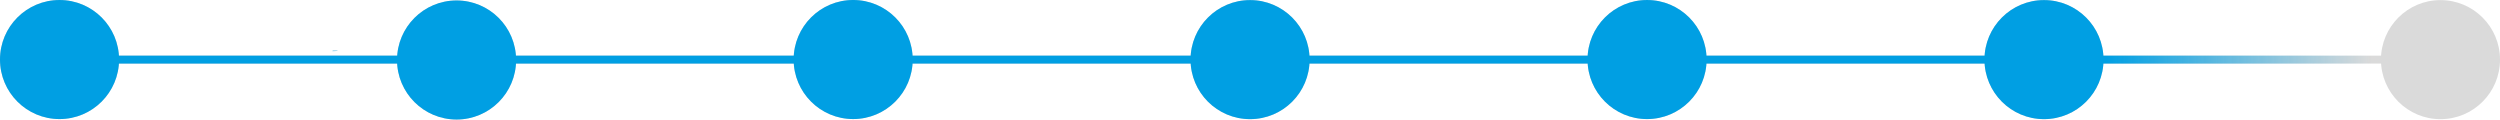
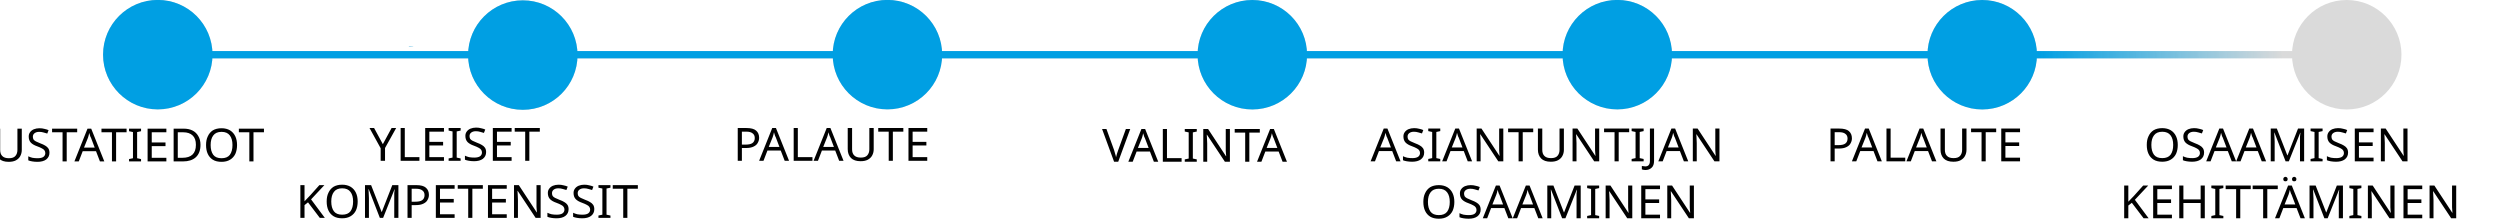
- <svg xmlns="http://www.w3.org/2000/svg" xmlns:xlink="http://www.w3.org/1999/xlink" width="166.672mm" height="7.968mm" viewBox="0 0 166.672 7.968" version="1.1" id="svg8">
+ <svg xmlns="http://www.w3.org/2000/svg" xmlns:xlink="http://www.w3.org/1999/xlink" width="181.292mm" height="15.891mm" viewBox="0 0 181.292 15.891" version="1.1" id="svg8">
  <defs id="defs2">
    <linearGradient id="linearGradient5147">
      <stop style="stop-color:#009fe3;stop-opacity:1;" offset="0" id="stop5143" />
      <stop style="stop-color:#009fe3;stop-opacity:0;" offset="1" id="stop5145" />
    </linearGradient>
    <linearGradient xlink:href="#linearGradient5147" id="linearGradient5081" x1="166.98" y1="61.68" x2="184.62" y2="61.547" gradientUnits="userSpaceOnUse" />
    <linearGradient xlink:href="#linearGradient5147" id="linearGradient5083" x1="166.98" y1="61.68" x2="184.62" y2="61.547" gradientUnits="userSpaceOnUse" />
    <linearGradient xlink:href="#linearGradient5147" id="linearGradient5085" x1="166.98" y1="61.68" x2="184.62" y2="61.547" gradientUnits="userSpaceOnUse" />
    <linearGradient xlink:href="#linearGradient5147" id="linearGradient5087" x1="166.98" y1="61.68" x2="184.62" y2="61.547" gradientUnits="userSpaceOnUse" />
    <linearGradient xlink:href="#linearGradient5147" id="linearGradient5089" x1="166.98" y1="61.68" x2="184.62" y2="61.547" gradientUnits="userSpaceOnUse" />
    <linearGradient xlink:href="#linearGradient5147" id="linearGradient5091" x1="166.98" y1="61.68" x2="184.62" y2="61.547" gradientUnits="userSpaceOnUse" />
    <linearGradient xlink:href="#linearGradient5147" id="linearGradient5093" x1="166.98" y1="61.68" x2="184.62" y2="61.547" gradientUnits="userSpaceOnUse" />
    <linearGradient xlink:href="#linearGradient5147" id="linearGradient5095" x1="166.98" y1="61.68" x2="184.62" y2="61.547" gradientUnits="userSpaceOnUse" />
    <linearGradient xlink:href="#linearGradient5147" id="linearGradient5097" x1="166.98" y1="61.68" x2="184.62" y2="61.547" gradientUnits="userSpaceOnUse" />
    <linearGradient xlink:href="#linearGradient5147" id="linearGradient5099" x1="166.98" y1="61.68" x2="184.62" y2="61.547" gradientUnits="userSpaceOnUse" />
    <linearGradient xlink:href="#linearGradient5147" id="linearGradient5101" x1="166.98" y1="61.68" x2="184.62" y2="61.547" gradientUnits="userSpaceOnUse" />
    <linearGradient xlink:href="#linearGradient5147" id="linearGradient5103" x1="166.98" y1="61.68" x2="184.62" y2="61.547" gradientUnits="userSpaceOnUse" />
    <linearGradient xlink:href="#linearGradient5147" id="linearGradient5105" x1="166.98" y1="61.68" x2="184.62" y2="61.547" gradientUnits="userSpaceOnUse" />
    <linearGradient xlink:href="#linearGradient5147" id="linearGradient5149" gradientUnits="userSpaceOnUse" x1="166.98" y1="61.68" x2="184.62" y2="61.547" />
  </defs>
-   <g id="layer2">
+   <g id="layer2" transform="translate(7.473377,-0.00655013)">
    <g id="layer1-8" transform="translate(-26.46332,-46.96342)">
      <path d="m 48.995,50.347 a 0.354,0.024 0 0 1 -0.104,0.017 0.354,0.024 0 0 1 -0.251,0.007 l 4.48e-4,-0.024 z" id="path4521-9" style="fill:#dadada;fill-opacity:1;stroke-width:20;stroke-miterlimit:4;stroke-dasharray:none;paint-order:markers fill stroke" />
      <ellipse ry="3.969" rx="3.969" cy="50.933" cx="30.432" id="path4529-7" style="opacity:1;fill:#dadada;fill-opacity:1;stroke-width:23.016;stroke-miterlimit:4;stroke-dasharray:none;paint-order:markers fill stroke" />
      <rect rx="0" ry="0" y="50.673" x="34.131" height="0.529" width="19.544" id="rect4621-5" style="opacity:1;fill:#dadada;fill-opacity:1;stroke-width:21.664;stroke-miterlimit:4;stroke-dasharray:none;paint-order:markers fill stroke" />
      <ellipse ry="3.969" rx="3.969" cy="50.963" cx="56.902" id="path4529-4-2" style="opacity:1;fill:#dadada;fill-opacity:1;stroke-width:23.016;stroke-miterlimit:4;stroke-dasharray:none;paint-order:markers fill stroke" />
      <rect rx="0" ry="0" y="50.673" x="60.59" height="0.529" width="19.544" id="rect4621-3-5" style="opacity:1;fill:#dadada;fill-opacity:1;stroke-width:21.664;stroke-miterlimit:4;stroke-dasharray:none;paint-order:markers fill stroke" />
      <ellipse ry="3.969" rx="3.969" cy="50.932" cx="83.343" id="path4529-4-3-2" style="opacity:1;fill:#dadada;fill-opacity:1;stroke-width:23.016;stroke-miterlimit:4;stroke-dasharray:none;paint-order:markers fill stroke" />
      <rect rx="0" ry="0" y="50.673" x="86.783" height="0.529" width="19.544" id="rect4621-3-8-7" style="opacity:1;fill:#dadada;fill-opacity:1;stroke-width:21.664;stroke-miterlimit:4;stroke-dasharray:none;paint-order:markers fill stroke" />
      <ellipse ry="3.969" rx="3.969" cy="50.938" cx="109.804" id="path4529-4-3-3-1" style="opacity:1;fill:#dadada;fill-opacity:1;stroke-width:23.016;stroke-miterlimit:4;stroke-dasharray:none;paint-order:markers fill stroke" />
      <rect rx="0" ry="0" y="50.673" x="113.242" height="0.529" width="19.544" id="rect4621-3-8-3-4" style="opacity:1;fill:#dadada;fill-opacity:1;stroke-width:21.664;stroke-miterlimit:4;stroke-dasharray:none;paint-order:markers fill stroke" />
      <ellipse ry="3.969" rx="3.969" cy="50.933" cx="136.271" id="path4529-4-3-3-6-5" style="opacity:1;fill:#dadada;fill-opacity:1;stroke-width:23.016;stroke-miterlimit:4;stroke-dasharray:none;paint-order:markers fill stroke" />
      <rect rx="0" ry="0" y="50.673" x="139.965" height="0.529" width="19.544" id="rect4621-3-8-3-7-2" style="opacity:1;fill:#dadada;fill-opacity:1;stroke-width:21.664;stroke-miterlimit:4;stroke-dasharray:none;paint-order:markers fill stroke" />
      <ellipse ry="3.969" rx="3.969" cy="50.938" cx="162.734" id="path4529-4-3-3-6-7-8" style="opacity:1;fill:#dadada;fill-opacity:1;stroke-width:23.016;stroke-miterlimit:4;stroke-dasharray:none;paint-order:markers fill stroke" />
      <rect rx="0" ry="0" y="50.673" x="166.423" height="0.529" width="19.544" id="rect4621-3-8-3-7-9-2" style="opacity:1;fill:#dadada;fill-opacity:1;stroke-width:21.664;stroke-miterlimit:4;stroke-dasharray:none;paint-order:markers fill stroke" />
      <ellipse ry="3.969" rx="3.969" cy="50.939" cx="189.167" id="path4529-4-3-3-6-7-6-2" style="opacity:1;fill:#dadada;fill-opacity:1;stroke-width:23.016;stroke-miterlimit:4;stroke-dasharray:none;paint-order:markers fill stroke" />
    </g>
  </g>
-   <g id="layer1" transform="translate(-26.46332,-46.96342)">
-     <path style="fill:url(#linearGradient5081);fill-opacity:1;stroke-width:20;stroke-miterlimit:4;stroke-dasharray:none;paint-order:markers fill stroke;fill-rule:nonzero" id="path4521" d="m 48.995,50.347 a 0.354,0.024 0 0 1 -0.104,0.017 0.354,0.024 0 0 1 -0.251,0.007 l 4.48e-4,-0.024 z" />
-     <ellipse style="opacity:1;fill:url(#linearGradient5083);fill-opacity:1;stroke-width:23.016;stroke-miterlimit:4;stroke-dasharray:none;paint-order:markers fill stroke;fill-rule:nonzero" id="path4529" cx="30.432" cy="50.933" rx="3.969" ry="3.969" />
-     <rect style="opacity:1;fill:url(#linearGradient5085);fill-opacity:1;stroke-width:21.664;stroke-miterlimit:4;stroke-dasharray:none;paint-order:markers fill stroke;fill-rule:nonzero" id="rect4621" width="19.544" height="0.529" x="34.131" y="50.673" ry="0" rx="0" />
-     <ellipse style="opacity:1;fill:url(#linearGradient5087);fill-opacity:1;stroke-width:23.016;stroke-miterlimit:4;stroke-dasharray:none;paint-order:markers fill stroke;fill-rule:nonzero" id="path4529-4" cx="56.902" cy="50.963" rx="3.969" ry="3.969" />
-     <rect style="opacity:1;fill:url(#linearGradient5089);fill-opacity:1;stroke-width:21.664;stroke-miterlimit:4;stroke-dasharray:none;paint-order:markers fill stroke;fill-rule:nonzero" id="rect4621-3" width="19.544" height="0.529" x="60.59" y="50.673" ry="0" rx="0" />
-     <ellipse style="opacity:1;fill:url(#linearGradient5091);fill-opacity:1;stroke-width:23.016;stroke-miterlimit:4;stroke-dasharray:none;paint-order:markers fill stroke;fill-rule:nonzero" id="path4529-4-3" cx="83.343" cy="50.932" rx="3.969" ry="3.969" />
-     <rect style="opacity:1;fill:url(#linearGradient5093);fill-opacity:1;stroke-width:21.664;stroke-miterlimit:4;stroke-dasharray:none;paint-order:markers fill stroke;fill-rule:nonzero" id="rect4621-3-8" width="19.544" height="0.529" x="86.783" y="50.673" ry="0" rx="0" />
-     <ellipse style="opacity:1;fill:url(#linearGradient5095);fill-opacity:1;stroke-width:23.016;stroke-miterlimit:4;stroke-dasharray:none;paint-order:markers fill stroke;fill-rule:nonzero" id="path4529-4-3-3" cx="109.804" cy="50.938" rx="3.969" ry="3.969" />
-     <rect style="opacity:1;fill:url(#linearGradient5097);fill-opacity:1;stroke-width:21.664;stroke-miterlimit:4;stroke-dasharray:none;paint-order:markers fill stroke;fill-rule:nonzero" id="rect4621-3-8-3" width="19.544" height="0.529" x="113.242" y="50.673" ry="0" rx="0" />
-     <ellipse style="opacity:1;fill:url(#linearGradient5099);fill-opacity:1;stroke-width:23.016;stroke-miterlimit:4;stroke-dasharray:none;paint-order:markers fill stroke;fill-rule:nonzero" id="path4529-4-3-3-6" cx="136.271" cy="50.933" rx="3.969" ry="3.969" />
-     <rect style="opacity:1;fill:url(#linearGradient5101);fill-opacity:1;stroke-width:21.664;stroke-miterlimit:4;stroke-dasharray:none;paint-order:markers fill stroke;fill-rule:nonzero" id="rect4621-3-8-3-7" width="19.544" height="0.529" x="139.965" y="50.673" ry="0" rx="0" />
-     <ellipse style="opacity:1;fill:url(#linearGradient5103);fill-opacity:1;stroke-width:23.016;stroke-miterlimit:4;stroke-dasharray:none;paint-order:markers fill stroke;fill-rule:nonzero" id="path4529-4-3-3-6-7" cx="162.734" cy="50.938" rx="3.969" ry="3.969" />
-     <rect style="opacity:1;fill:url(#linearGradient5105);fill-opacity:1;stroke-width:21.664;stroke-miterlimit:4;stroke-dasharray:none;paint-order:markers fill stroke;fill-rule:nonzero" id="rect4621-3-8-3-7-9" width="19.544" height="0.529" x="166.423" y="50.673" ry="0" rx="0" />
-     <ellipse style="opacity:1;fill:url(#linearGradient5149);fill-opacity:1;stroke-width:23.016;stroke-miterlimit:4;stroke-dasharray:none;paint-order:markers fill stroke;fill-rule:nonzero" id="path4529-4-3-3-6-7-6" cx="189.167" cy="50.939" rx="3.969" ry="3.969" />
+   <g id="layer1" transform="translate(-18.98994,-46.96997)">
+     <path style="fill:url(#linearGradient5081);fill-opacity:1;fill-rule:nonzero;stroke-width:20;stroke-miterlimit:4;stroke-dasharray:none;paint-order:markers fill stroke" id="path4521" d="m 48.995,50.347 a 0.354,0.024 0 0 1 -0.104,0.017 0.354,0.024 0 0 1 -0.251,0.007 l 4.48e-4,-0.024 z" />
+     <ellipse style="opacity:1;fill:url(#linearGradient5083);fill-opacity:1;fill-rule:nonzero;stroke-width:23.016;stroke-miterlimit:4;stroke-dasharray:none;paint-order:markers fill stroke" id="path4529" cx="30.432" cy="50.933" rx="3.969" ry="3.969" />
+     <rect style="opacity:1;fill:url(#linearGradient5085);fill-opacity:1;fill-rule:nonzero;stroke-width:21.664;stroke-miterlimit:4;stroke-dasharray:none;paint-order:markers fill stroke" id="rect4621" width="19.544" height="0.529" x="34.131" y="50.673" ry="0" rx="0" />
+     <ellipse style="opacity:1;fill:url(#linearGradient5087);fill-opacity:1;fill-rule:nonzero;stroke-width:23.016;stroke-miterlimit:4;stroke-dasharray:none;paint-order:markers fill stroke" id="path4529-4" cx="56.902" cy="50.963" rx="3.969" ry="3.969" />
+     <rect style="opacity:1;fill:url(#linearGradient5089);fill-opacity:1;fill-rule:nonzero;stroke-width:21.664;stroke-miterlimit:4;stroke-dasharray:none;paint-order:markers fill stroke" id="rect4621-3" width="19.544" height="0.529" x="60.59" y="50.673" ry="0" rx="0" />
+     <ellipse style="opacity:1;fill:url(#linearGradient5091);fill-opacity:1;fill-rule:nonzero;stroke-width:23.016;stroke-miterlimit:4;stroke-dasharray:none;paint-order:markers fill stroke" id="path4529-4-3" cx="83.343" cy="50.932" rx="3.969" ry="3.969" />
+     <rect style="opacity:1;fill:url(#linearGradient5093);fill-opacity:1;fill-rule:nonzero;stroke-width:21.664;stroke-miterlimit:4;stroke-dasharray:none;paint-order:markers fill stroke" id="rect4621-3-8" width="19.544" height="0.529" x="86.783" y="50.673" ry="0" rx="0" />
+     <ellipse style="opacity:1;fill:url(#linearGradient5095);fill-opacity:1;fill-rule:nonzero;stroke-width:23.016;stroke-miterlimit:4;stroke-dasharray:none;paint-order:markers fill stroke" id="path4529-4-3-3" cx="109.804" cy="50.938" rx="3.969" ry="3.969" />
+     <rect style="opacity:1;fill:url(#linearGradient5097);fill-opacity:1;fill-rule:nonzero;stroke-width:21.664;stroke-miterlimit:4;stroke-dasharray:none;paint-order:markers fill stroke" id="rect4621-3-8-3" width="19.544" height="0.529" x="113.242" y="50.673" ry="0" rx="0" />
+     <ellipse style="opacity:1;fill:url(#linearGradient5099);fill-opacity:1;fill-rule:nonzero;stroke-width:23.016;stroke-miterlimit:4;stroke-dasharray:none;paint-order:markers fill stroke" id="path4529-4-3-3-6" cx="136.271" cy="50.933" rx="3.969" ry="3.969" />
+     <rect style="opacity:1;fill:url(#linearGradient5101);fill-opacity:1;fill-rule:nonzero;stroke-width:21.664;stroke-miterlimit:4;stroke-dasharray:none;paint-order:markers fill stroke" id="rect4621-3-8-3-7" width="19.544" height="0.529" x="139.965" y="50.673" ry="0" rx="0" />
+     <ellipse style="opacity:1;fill:url(#linearGradient5103);fill-opacity:1;fill-rule:nonzero;stroke-width:23.016;stroke-miterlimit:4;stroke-dasharray:none;paint-order:markers fill stroke" id="path4529-4-3-3-6-7" cx="162.734" cy="50.938" rx="3.969" ry="3.969" />
+     <rect style="opacity:1;fill:url(#linearGradient5105);fill-opacity:1;fill-rule:nonzero;stroke-width:21.664;stroke-miterlimit:4;stroke-dasharray:none;paint-order:markers fill stroke" id="rect4621-3-8-3-7-9" width="19.544" height="0.529" x="166.423" y="50.673" ry="0" rx="0" />
+     <ellipse style="opacity:1;fill:url(#linearGradient5149);fill-opacity:1;fill-rule:nonzero;stroke-width:23.016;stroke-miterlimit:4;stroke-dasharray:none;paint-order:markers fill stroke" id="path4529-4-3-3-6-7-6" cx="189.167" cy="50.939" rx="3.969" ry="3.969" />
+     <g id="g11511" transform="translate(18.98994,46.96997)">
+       <g style="display:none" transform="translate(-18.98994,-46.96997)" id="layer1-1">
+         <path d="m 48.995,50.347 a 0.354,0.024 0 0 1 -0.104,0.017 0.354,0.024 0 0 1 -0.251,0.007 l 4.48e-4,-0.024 z" id="path4521-1" style="fill:#dadada;fill-opacity:1;stroke-width:20;stroke-miterlimit:4;stroke-dasharray:none;paint-order:markers fill stroke" />
+         <ellipse ry="3.969" rx="3.969" cy="50.933" cx="30.432" id="path4529-8" style="opacity:1;fill:#dadada;fill-opacity:1;stroke-width:23.016;stroke-miterlimit:4;stroke-dasharray:none;paint-order:markers fill stroke" />
+         <rect rx="0" ry="0" y="50.673" x="34.131" height="0.529" width="19.544" id="rect4621-7" style="opacity:1;fill:#dadada;fill-opacity:1;stroke-width:21.664;stroke-miterlimit:4;stroke-dasharray:none;paint-order:markers fill stroke" />
+         <ellipse ry="3.969" rx="3.969" cy="50.963" cx="56.902" id="path4529-4-7" style="opacity:1;fill:#dadada;fill-opacity:1;stroke-width:23.016;stroke-miterlimit:4;stroke-dasharray:none;paint-order:markers fill stroke" />
+         <rect rx="0" ry="0" y="50.673" x="60.59" height="0.529" width="19.544" id="rect4621-3-2" style="opacity:1;fill:#dadada;fill-opacity:1;stroke-width:21.664;stroke-miterlimit:4;stroke-dasharray:none;paint-order:markers fill stroke" />
+         <ellipse ry="3.969" rx="3.969" cy="50.932" cx="83.343" id="path4529-4-3-1" style="opacity:1;fill:#dadada;fill-opacity:1;stroke-width:23.016;stroke-miterlimit:4;stroke-dasharray:none;paint-order:markers fill stroke" />
+         <rect rx="0" ry="0" y="50.673" x="86.783" height="0.529" width="19.544" id="rect4621-3-8-5" style="opacity:1;fill:#dadada;fill-opacity:1;stroke-width:21.664;stroke-miterlimit:4;stroke-dasharray:none;paint-order:markers fill stroke" />
+         <ellipse ry="3.969" rx="3.969" cy="50.938" cx="109.804" id="path4529-4-3-3-2" style="opacity:1;fill:#dadada;fill-opacity:1;stroke-width:23.016;stroke-miterlimit:4;stroke-dasharray:none;paint-order:markers fill stroke" />
+         <rect rx="0" ry="0" y="50.673" x="113.242" height="0.529" width="19.544" id="rect4621-3-8-3-3" style="opacity:1;fill:#dadada;fill-opacity:1;stroke-width:21.664;stroke-miterlimit:4;stroke-dasharray:none;paint-order:markers fill stroke" />
+         <ellipse ry="3.969" rx="3.969" cy="50.933" cx="136.271" id="path4529-4-3-3-6-1" style="opacity:1;fill:#dadada;fill-opacity:1;stroke-width:23.016;stroke-miterlimit:4;stroke-dasharray:none;paint-order:markers fill stroke" />
+         <rect rx="0" ry="0" y="50.673" x="139.965" height="0.529" width="19.544" id="rect4621-3-8-3-7-4" style="opacity:1;fill:#dadada;fill-opacity:1;stroke-width:21.664;stroke-miterlimit:4;stroke-dasharray:none;paint-order:markers fill stroke" />
+         <ellipse ry="3.969" rx="3.969" cy="50.938" cx="162.734" id="path4529-4-3-3-6-7-7" style="opacity:1;fill:#dadada;fill-opacity:1;stroke-width:23.016;stroke-miterlimit:4;stroke-dasharray:none;paint-order:markers fill stroke" />
+         <rect rx="0" ry="0" y="50.673" x="166.423" height="0.529" width="19.544" id="rect4621-3-8-3-7-9-9" style="opacity:1;fill:#dadada;fill-opacity:1;stroke-width:21.664;stroke-miterlimit:4;stroke-dasharray:none;paint-order:markers fill stroke" />
+         <ellipse ry="3.969" rx="3.969" cy="50.939" cx="189.167" id="path4529-4-3-3-6-7-6-6" style="opacity:1;fill:#dadada;fill-opacity:1;stroke-width:23.016;stroke-miterlimit:4;stroke-dasharray:none;paint-order:markers fill stroke" />
+       </g>
+       <g transform="translate(7.473377,-0.00654964)" id="layer3">
+         <text transform="scale(1.013279,0.9868946)" id="text6291" y="11.822" x="5.843" style="font-style:normal;font-variant:normal;font-weight:normal;font-stretch:normal;font-size:3.353px;line-height:1.25;font-family:'Century Gothic';-inkscape-font-specification:'Century Gothic, Normal';font-variant-ligatures:normal;font-variant-caps:normal;font-variant-numeric:normal;font-feature-settings:normal;text-align:center;letter-spacing:0px;word-spacing:0px;writing-mode:lr-tb;text-anchor:middle;fill:#000000;fill-opacity:1;stroke:none;stroke-width:0.084" xml:space="preserve">
+           <tspan id="tspan6297" style="font-style:normal;font-variant:normal;font-weight:normal;font-stretch:normal;font-size:3.353px;font-family:'Century Gothic';-inkscape-font-specification:'Century Gothic, Normal';font-variant-ligatures:normal;font-variant-caps:normal;font-variant-numeric:normal;font-feature-settings:normal;text-align:center;writing-mode:lr-tb;text-anchor:middle;stroke-width:0.084" y="14.867" x="5.843" />
+         </text>
+       </g>
+       <g transform="translate(7.473377,-0.00654964)" id="g6305">
+         <text xml:space="preserve" style="font-style:normal;font-variant:normal;font-weight:normal;font-stretch:normal;font-size:3.353px;line-height:1.25;font-family:'Century Gothic';-inkscape-font-specification:'Century Gothic, Normal';font-variant-ligatures:normal;font-variant-caps:normal;font-variant-numeric:normal;font-feature-settings:normal;text-align:center;letter-spacing:0px;word-spacing:0px;writing-mode:lr-tb;text-anchor:middle;fill:#000000;fill-opacity:1;stroke:none;stroke-width:0.084" x="29.978" y="11.822" id="text6303" transform="scale(1.013279,0.9868946)">
+           <tspan x="29.978" y="11.822" style="font-style:normal;font-variant:normal;font-weight:normal;font-stretch:normal;font-size:3.353px;font-family:'Century Gothic';-inkscape-font-specification:'Century Gothic, Normal';font-variant-ligatures:normal;font-variant-caps:normal;font-variant-numeric:normal;font-feature-settings:normal;text-align:center;writing-mode:lr-tb;text-anchor:middle;stroke-width:0.084" id="tspan6299">YLEISET</tspan>
+           <tspan x="29.978" y="16.014" style="font-style:normal;font-variant:normal;font-weight:normal;font-stretch:normal;font-size:3.353px;font-family:'Century Gothic';-inkscape-font-specification:'Century Gothic, Normal';font-variant-ligatures:normal;font-variant-caps:normal;font-variant-numeric:normal;font-feature-settings:normal;text-align:center;writing-mode:lr-tb;text-anchor:middle;stroke-width:0.084" id="tspan6301">KOMPETENSSIT</tspan>
+         </text>
+       </g>
+       <g id="g6369" transform="translate(7.473377,-0.00654964)">
+         <text transform="scale(1.013279,0.9868946)" id="text6367" y="11.87" x="3.826" style="font-style:normal;font-variant:normal;font-weight:normal;font-stretch:normal;font-size:3.353px;line-height:1.25;font-family:'Century Gothic';-inkscape-font-specification:'Century Gothic, Normal';font-variant-ligatures:normal;font-variant-caps:normal;font-variant-numeric:normal;font-feature-settings:normal;text-align:center;letter-spacing:0px;word-spacing:0px;writing-mode:lr-tb;text-anchor:middle;fill:#000000;fill-opacity:1;stroke:none;stroke-width:0.084" xml:space="preserve">
+           <tspan id="tspan6373" style="font-style:normal;font-variant:normal;font-weight:normal;font-stretch:normal;font-size:3.353px;font-family:'Century Gothic';-inkscape-font-specification:'Century Gothic, Normal';font-variant-ligatures:normal;font-variant-caps:normal;font-variant-numeric:normal;font-feature-settings:normal;text-align:center;writing-mode:lr-tb;text-anchor:middle;stroke-width:0.084" y="11.87" x="3.826">TAUSTATIEDOT</tspan>
+         </text>
+       </g>
+       <g transform="translate(7.473377,-0.00654964)" id="g6313">
+         <text transform="scale(1.013279,0.9868946)" id="text6311" y="11.822" x="56.058" style="font-style:normal;font-variant:normal;font-weight:normal;font-stretch:normal;font-size:3.353px;line-height:1.25;font-family:'Century Gothic';-inkscape-font-specification:'Century Gothic, Normal';font-variant-ligatures:normal;font-variant-caps:normal;font-variant-numeric:normal;font-feature-settings:normal;text-align:center;letter-spacing:0px;word-spacing:0px;writing-mode:lr-tb;text-anchor:middle;fill:#000000;fill-opacity:1;stroke:none;stroke-width:0.084" xml:space="preserve">
+           <tspan id="tspan6309" style="font-style:normal;font-variant:normal;font-weight:normal;font-stretch:normal;font-size:3.353px;font-family:'Century Gothic';-inkscape-font-specification:'Century Gothic, Normal';font-variant-ligatures:normal;font-variant-caps:normal;font-variant-numeric:normal;font-feature-settings:normal;text-align:center;writing-mode:lr-tb;text-anchor:middle;stroke-width:0.084" y="11.822" x="56.058">PALAUTE</tspan>
+         </text>
+       </g>
+       <g transform="translate(7.473377,-0.00654964)" id="g6321">
+         <text xml:space="preserve" style="font-style:normal;font-variant:normal;font-weight:normal;font-stretch:normal;font-size:3.353px;line-height:1.25;font-family:'Century Gothic';-inkscape-font-specification:'Century Gothic, Normal';font-variant-ligatures:normal;font-variant-caps:normal;font-variant-numeric:normal;font-feature-settings:normal;text-align:center;letter-spacing:0px;word-spacing:0px;writing-mode:lr-tb;text-anchor:middle;fill:#000000;fill-opacity:1;stroke:none;stroke-width:0.084" x="82.039" y="11.89" id="text6319" transform="scale(1.013279,0.9868946)">
+           <tspan x="82.039" y="11.89" style="font-style:normal;font-variant:normal;font-weight:normal;font-stretch:normal;font-size:3.353px;font-family:'Century Gothic';-inkscape-font-specification:'Century Gothic, Normal';font-variant-ligatures:normal;font-variant-caps:normal;font-variant-numeric:normal;font-feature-settings:normal;text-align:center;writing-mode:lr-tb;text-anchor:middle;stroke-width:0.084" id="tspan6317">VALINTA</tspan>
+         </text>
+       </g>
+       <g transform="translate(7.473377,-0.00654964)" id="g6329">
+         <text transform="scale(1.013279,0.9868946)" id="text6327" y="11.856" x="108.152" style="font-style:normal;font-variant:normal;font-weight:normal;font-stretch:normal;font-size:3.353px;line-height:1.25;font-family:'Century Gothic';-inkscape-font-specification:'Century Gothic, Normal';font-variant-ligatures:normal;font-variant-caps:normal;font-variant-numeric:normal;font-feature-settings:normal;text-align:center;letter-spacing:0px;word-spacing:0px;writing-mode:lr-tb;text-anchor:middle;fill:#000000;fill-opacity:1;stroke:none;stroke-width:0.084" xml:space="preserve">
+           <tspan id="tspan6325" style="font-style:normal;font-variant:normal;font-weight:normal;font-stretch:normal;font-size:3.353px;font-family:'Century Gothic';-inkscape-font-specification:'Century Gothic, Normal';font-variant-ligatures:normal;font-variant-caps:normal;font-variant-numeric:normal;font-feature-settings:normal;text-align:center;writing-mode:lr-tb;text-anchor:middle;stroke-width:0.084" y="11.856" x="108.152">ASIANTUNTIJAN</tspan>
+           <tspan id="tspan6353" style="font-style:normal;font-variant:normal;font-weight:normal;font-stretch:normal;font-size:3.353px;font-family:'Century Gothic';-inkscape-font-specification:'Century Gothic, Normal';font-variant-ligatures:normal;font-variant-caps:normal;font-variant-numeric:normal;font-feature-settings:normal;text-align:center;writing-mode:lr-tb;text-anchor:middle;stroke-width:0.084" y="16.048" x="108.152">OSAAMINEN</tspan>
+         </text>
+       </g>
+       <g transform="translate(7.473377,-0.00654964)" id="g6337">
+         <text xml:space="preserve" style="font-style:normal;font-variant:normal;font-weight:normal;font-stretch:normal;font-size:3.353px;line-height:1.25;font-family:'Century Gothic';-inkscape-font-specification:'Century Gothic, Normal';font-variant-ligatures:normal;font-variant-caps:normal;font-variant-numeric:normal;font-feature-settings:normal;text-align:center;letter-spacing:0px;word-spacing:0px;writing-mode:lr-tb;text-anchor:middle;fill:#000000;fill-opacity:1;stroke:none;stroke-width:0.084" x="134.265" y="11.856" id="text6335" transform="scale(1.013279,0.9868946)">
+           <tspan x="134.265" y="11.856" style="font-style:normal;font-variant:normal;font-weight:normal;font-stretch:normal;font-size:3.353px;font-family:'Century Gothic';-inkscape-font-specification:'Century Gothic, Normal';font-variant-ligatures:normal;font-variant-caps:normal;font-variant-numeric:normal;font-feature-settings:normal;text-align:center;writing-mode:lr-tb;text-anchor:middle;stroke-width:0.084" id="tspan6333">PALAUTE</tspan>
+         </text>
+       </g>
+       <g transform="translate(7.473377,-0.00654964)" id="g6345">
+         <text transform="scale(1.013279,0.9868946)" id="text6343" y="11.856" x="160.443" style="font-style:normal;font-variant:normal;font-weight:normal;font-stretch:normal;font-size:3.353px;line-height:1.25;font-family:'Century Gothic';-inkscape-font-specification:'Century Gothic, Normal';font-variant-ligatures:normal;font-variant-caps:normal;font-variant-numeric:normal;font-feature-settings:normal;text-align:center;letter-spacing:0px;word-spacing:0px;writing-mode:lr-tb;text-anchor:middle;fill:#000000;fill-opacity:1;stroke:none;stroke-width:0.084" xml:space="preserve">
+           <tspan id="tspan6341" style="font-style:normal;font-variant:normal;font-weight:normal;font-stretch:normal;font-size:3.353px;font-family:'Century Gothic';-inkscape-font-specification:'Century Gothic, Normal';font-variant-ligatures:normal;font-variant-caps:normal;font-variant-numeric:normal;font-feature-settings:normal;text-align:center;writing-mode:lr-tb;text-anchor:middle;stroke-width:0.084" y="11.856" x="160.443">OSAAMISEN</tspan>
+           <tspan id="tspan6359" style="font-style:normal;font-variant:normal;font-weight:normal;font-stretch:normal;font-size:3.353px;font-family:'Century Gothic';-inkscape-font-specification:'Century Gothic, Normal';font-variant-ligatures:normal;font-variant-caps:normal;font-variant-numeric:normal;font-feature-settings:normal;text-align:center;writing-mode:lr-tb;text-anchor:middle;stroke-width:0.084" y="16.048" x="160.443">KEHITTÄMINEN</tspan>
+         </text>
+       </g>
+     </g>
  </g>
</svg>
